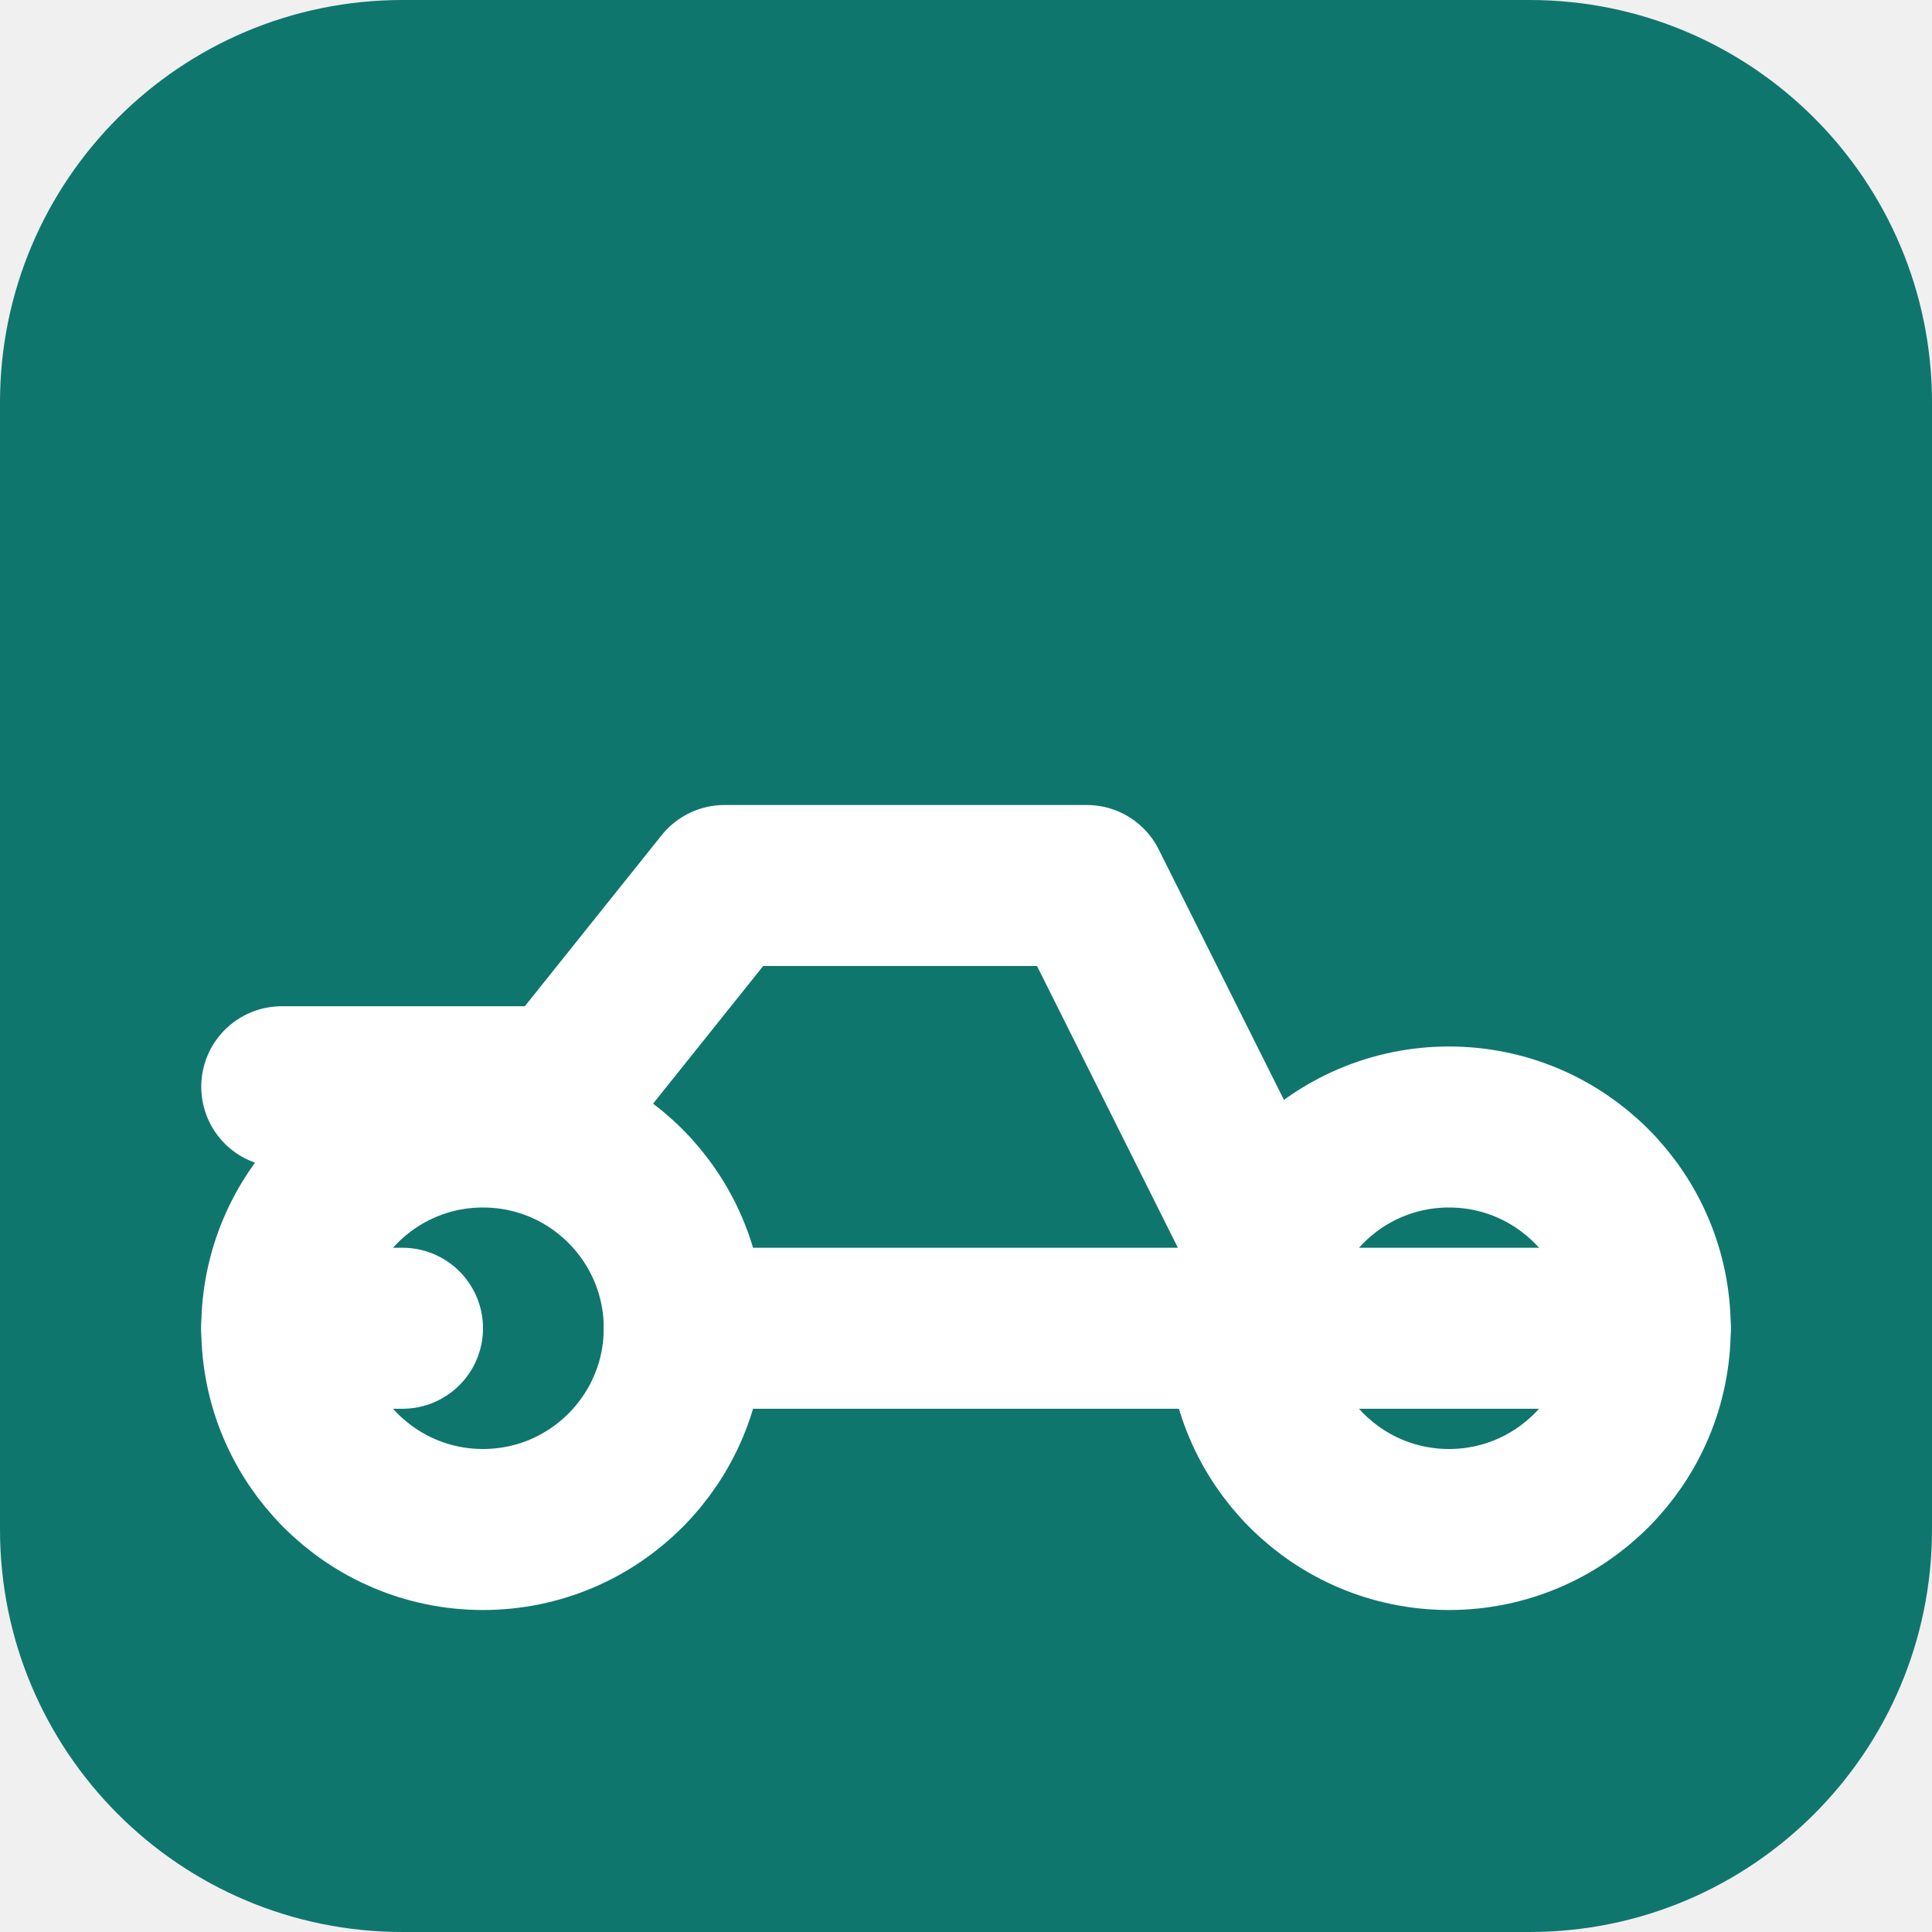
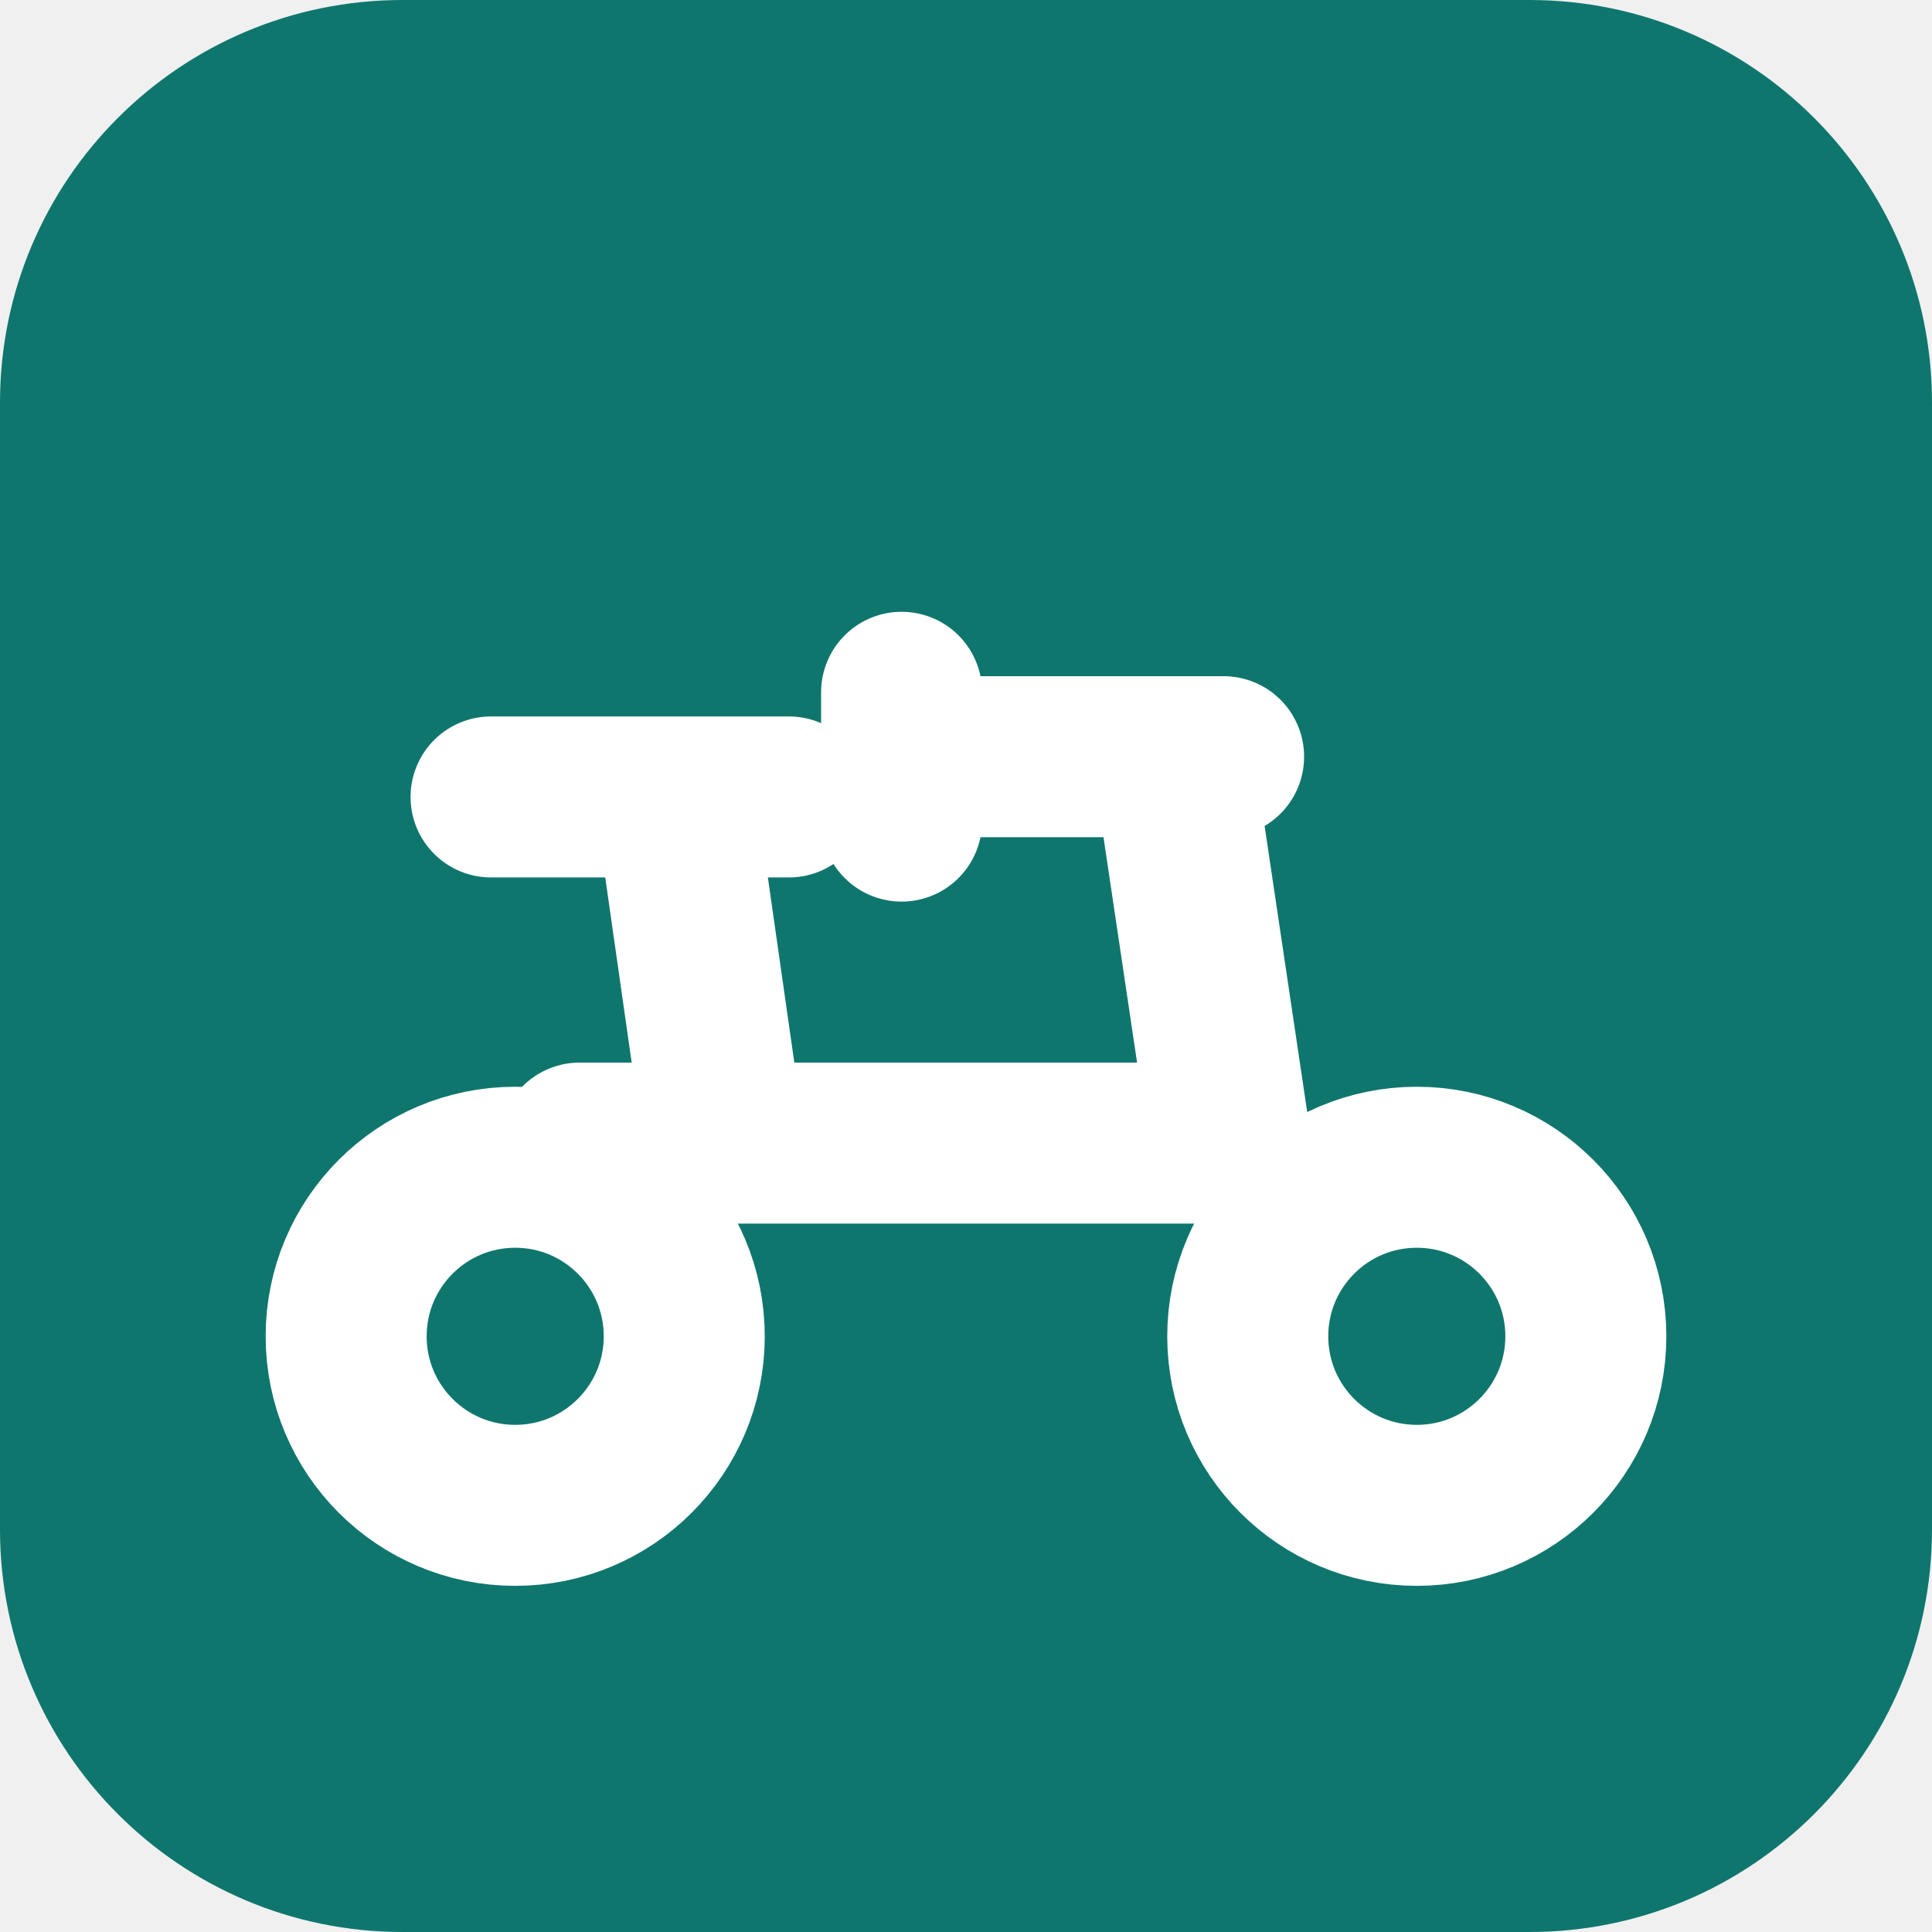
<svg xmlns="http://www.w3.org/2000/svg" viewBox="0 0 24 24" fill="none">
  <rect width="24" height="24" rx="5" fill="#0F766E" />
  <g stroke="#fff" stroke-width="2" stroke-linecap="round" stroke-linejoin="round">
-     <circle cx="6" cy="16.5" r="2.5" />
-     <circle cx="18" cy="16.5" r="2.5" />
-     <path d="M8.5 16.5h7M3.5 16.5H5M16.5 16.5H20.5M9 11h4.5L16 16M9 11l-2 2.5H3.5" />
+     <circle cx="6.4" cy="16.6" r="2.1" />
+     <circle cx="17.6" cy="16.6" r="2.1" />
+     <path d="M7.2 14.2h8" />
+     <path d="M15.3 14.3 14.6 9.6" />
+     <path d="M11.2 9.4h4" />
+     <path d="M11.2 8.6v1.6" />
+     <path d="M9 14.2 8.4 10" />
+     <path d="M6.1 9.9h3.7" />
  </g>
</svg>
